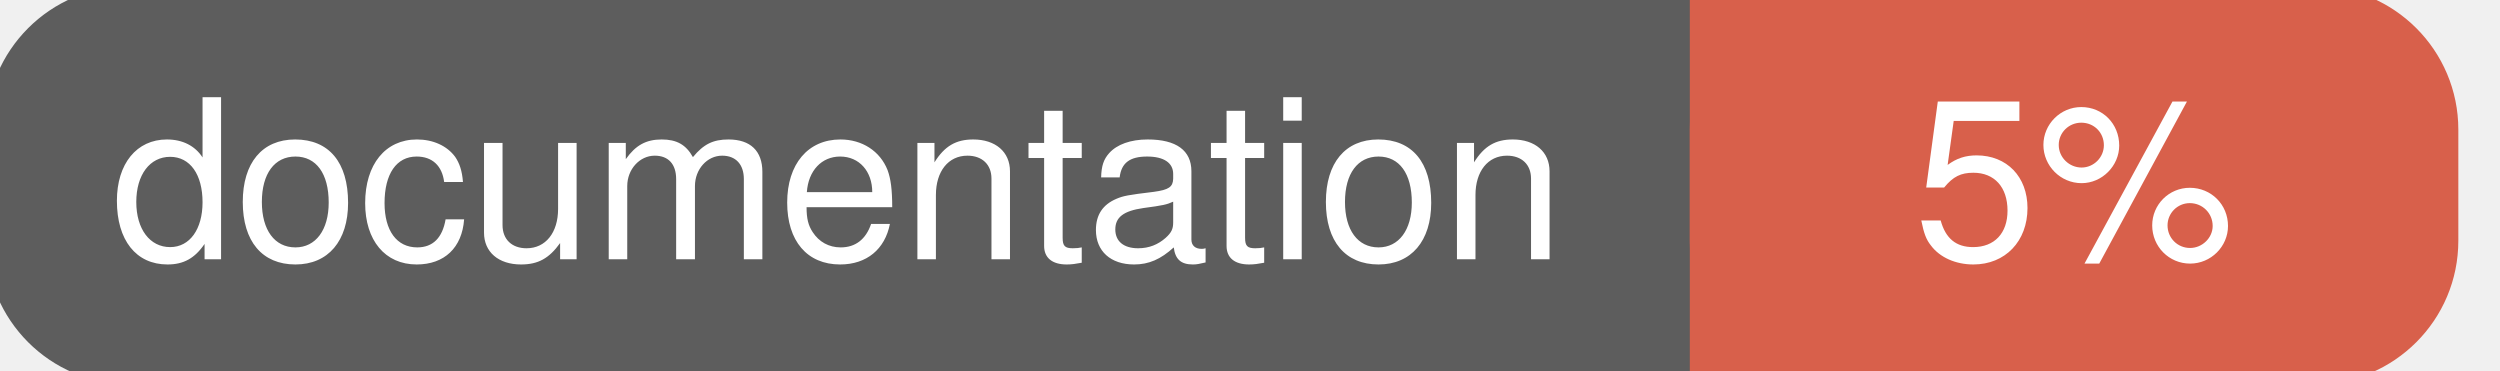
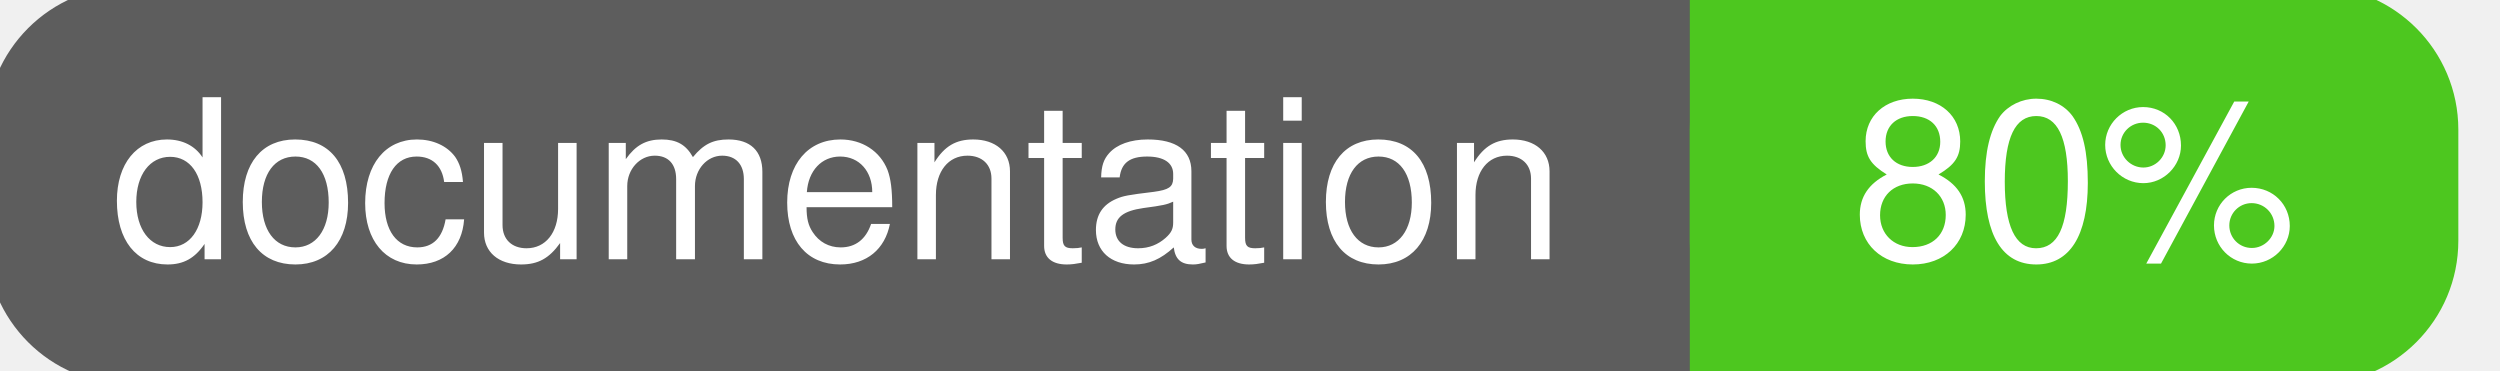
<svg xmlns="http://www.w3.org/2000/svg" width="135" height="20">
  <g>
    <rect id="svg_1" height="20" width="130" y="0" x="0" stroke-width="1.5" stroke="#5d5d5d" fill="#5d5d5d" rx="7" ry="7" />
-     <rect id="svg_2" height="20" width="40" y="0" x="92" stroke-width="1.5" stroke="#d8604b" fill="#d8604b" rx="7" ry="7" />
-     <rect id="svg_3" height="20" width="22" y="0" x="92" stroke-width="1.5" stroke="#d8604b" fill="#d8604b" />
+     <rect id="svg_2" height="20" width="40" y="0" x="92" stroke-width="1.5" stroke="#4dc71f" fill="#4dc71f" rx="7" ry="7" />
+     <rect id="svg_3" height="20" width="22" y="0" x="92" stroke-width="1.5" stroke="#4dc71f" fill="#4dc71f" />
    <text xml:space="preserve" text-anchor="start" font-family="Helvetica, Arial, sans-serif" font-size="12" id="svg_4" y="14" x="6" stroke-width="0" stroke="#5d5d5d" fill="#ffffff">documentation</text>
-     <text xml:space="preserve" text-anchor="middle" font-family="Helvetica, Arial, sans-serif" font-size="12" id="svg_5" y="14" x="112" stroke-width="0" stroke="#5d5d5d" fill="#ffffff" style="text-anchor: middle">5%</text>
+     <text xml:space="preserve" text-anchor="middle" font-family="Helvetica, Arial, sans-serif" font-size="12" id="svg_5" y="14" x="112" stroke-width="0" stroke="#5d5d5d" fill="#ffffff" style="text-anchor: middle">80%</text>
  </g>
</svg>
